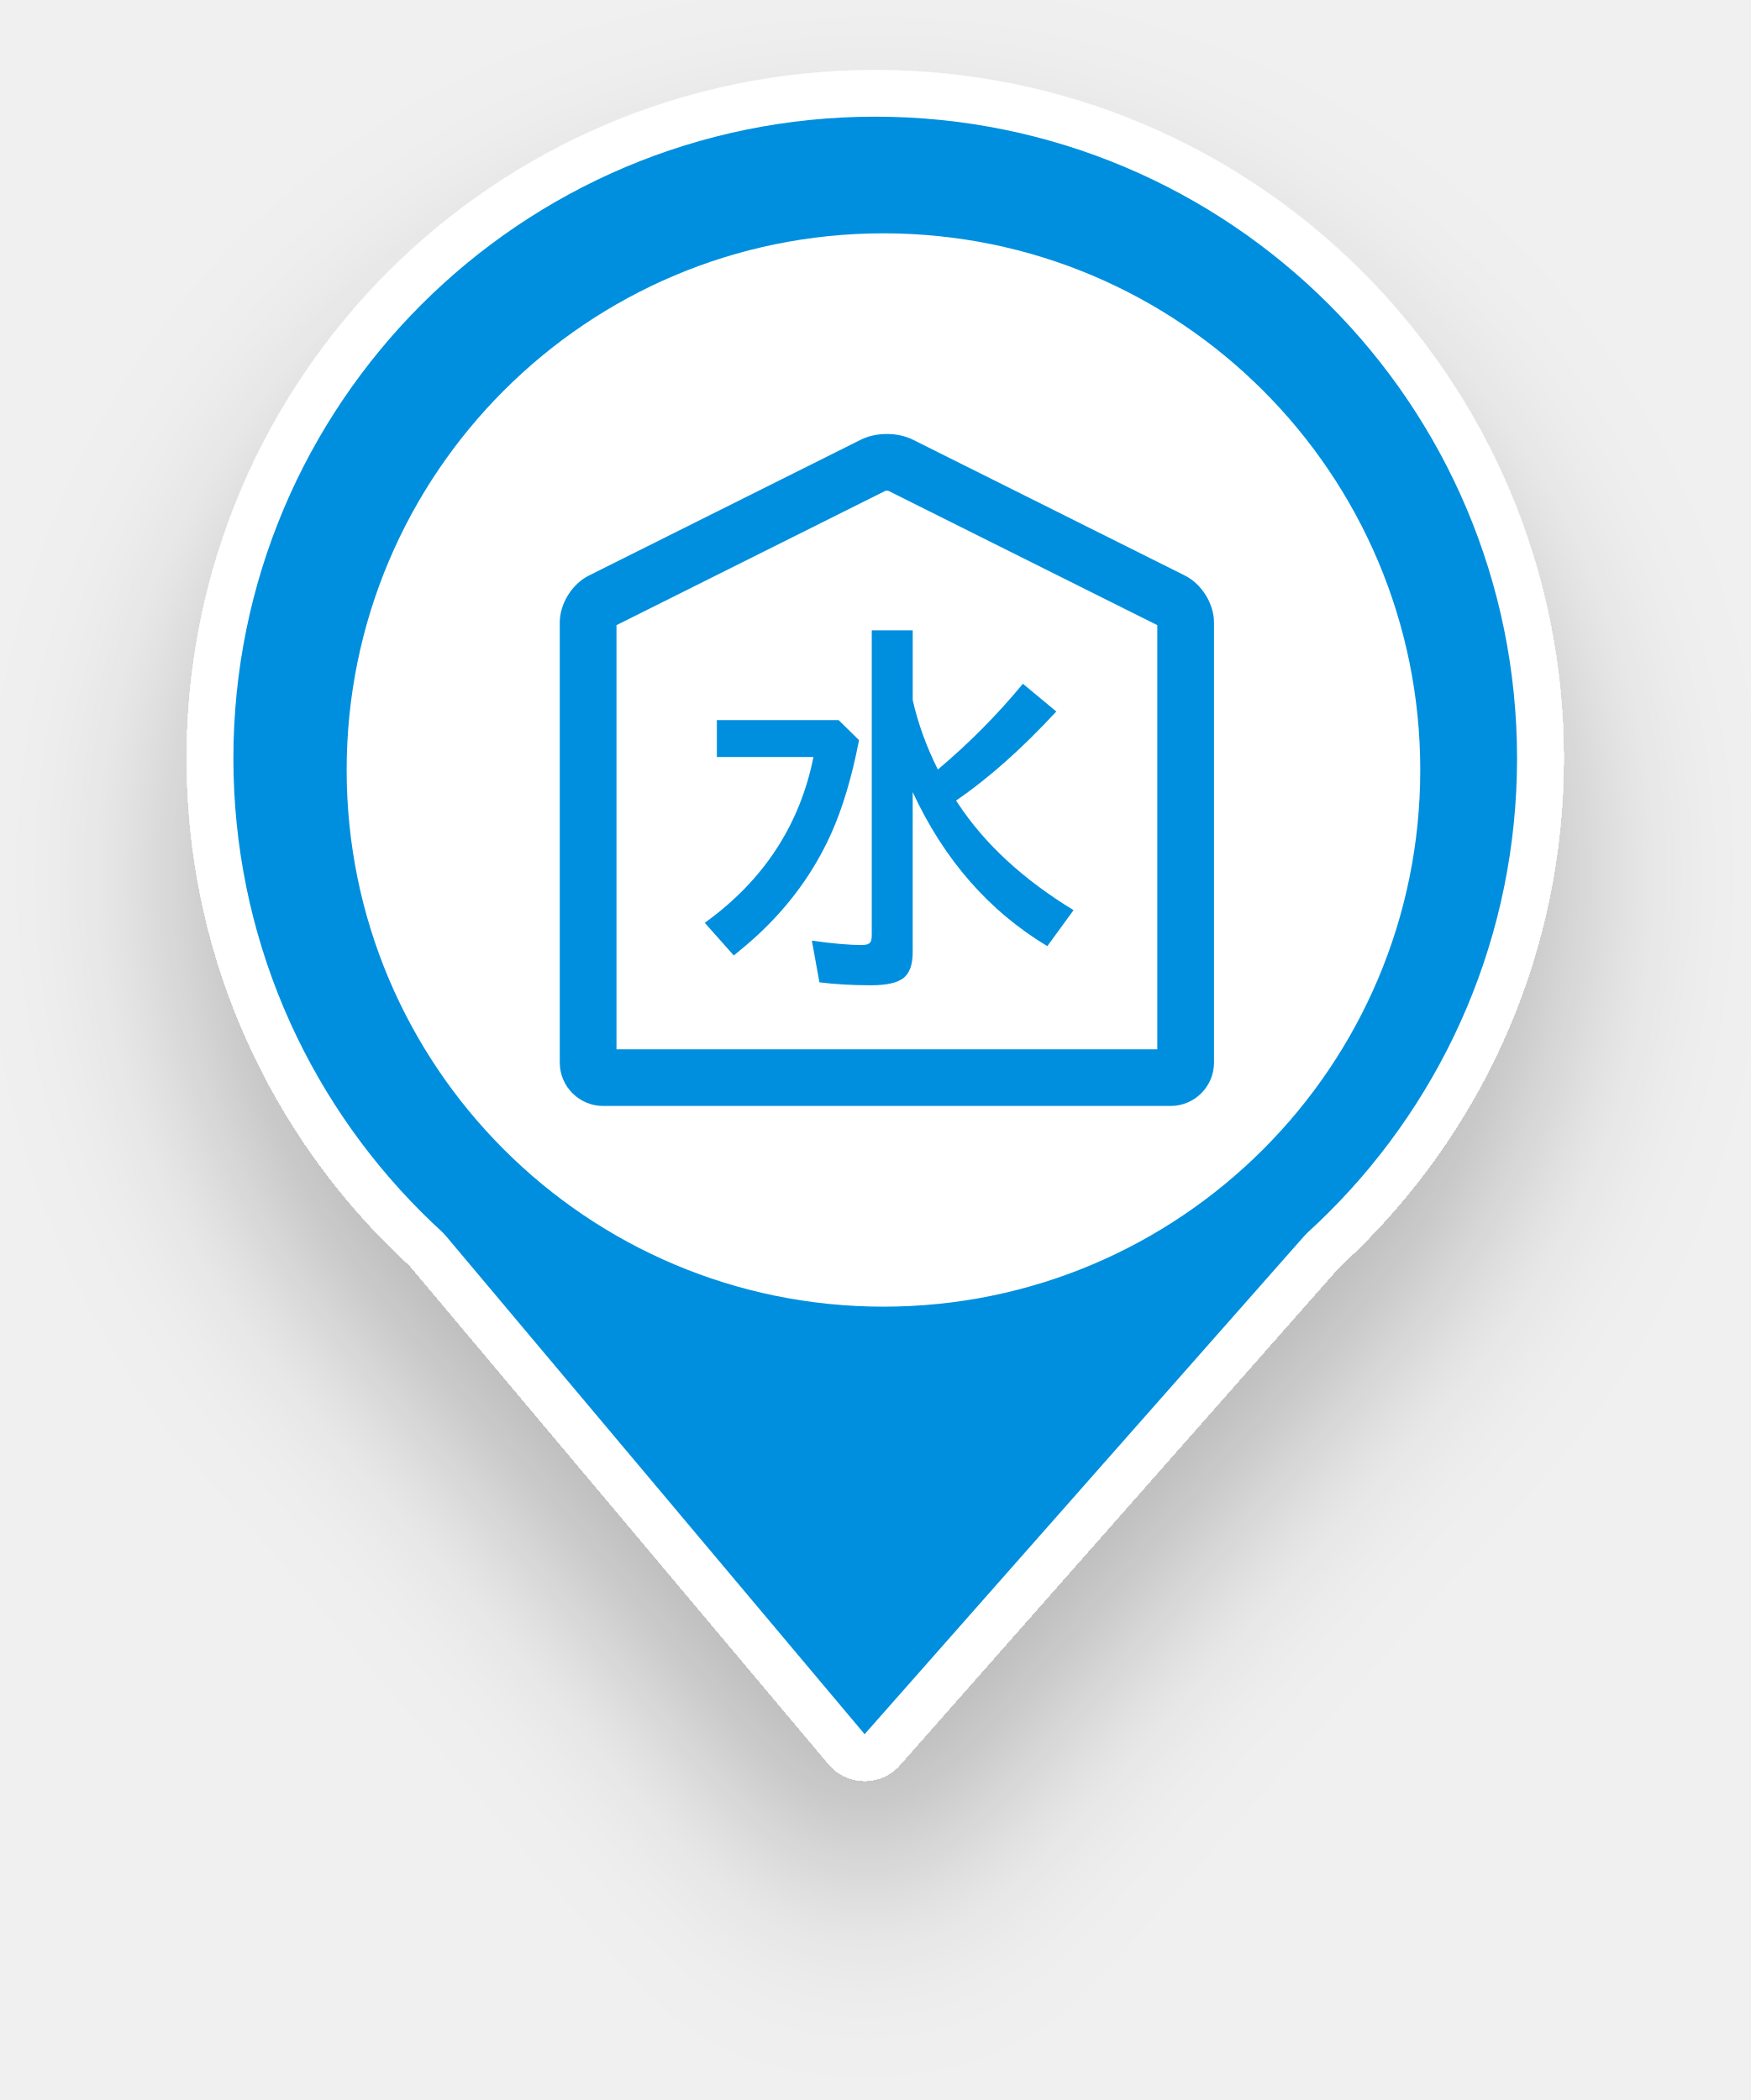
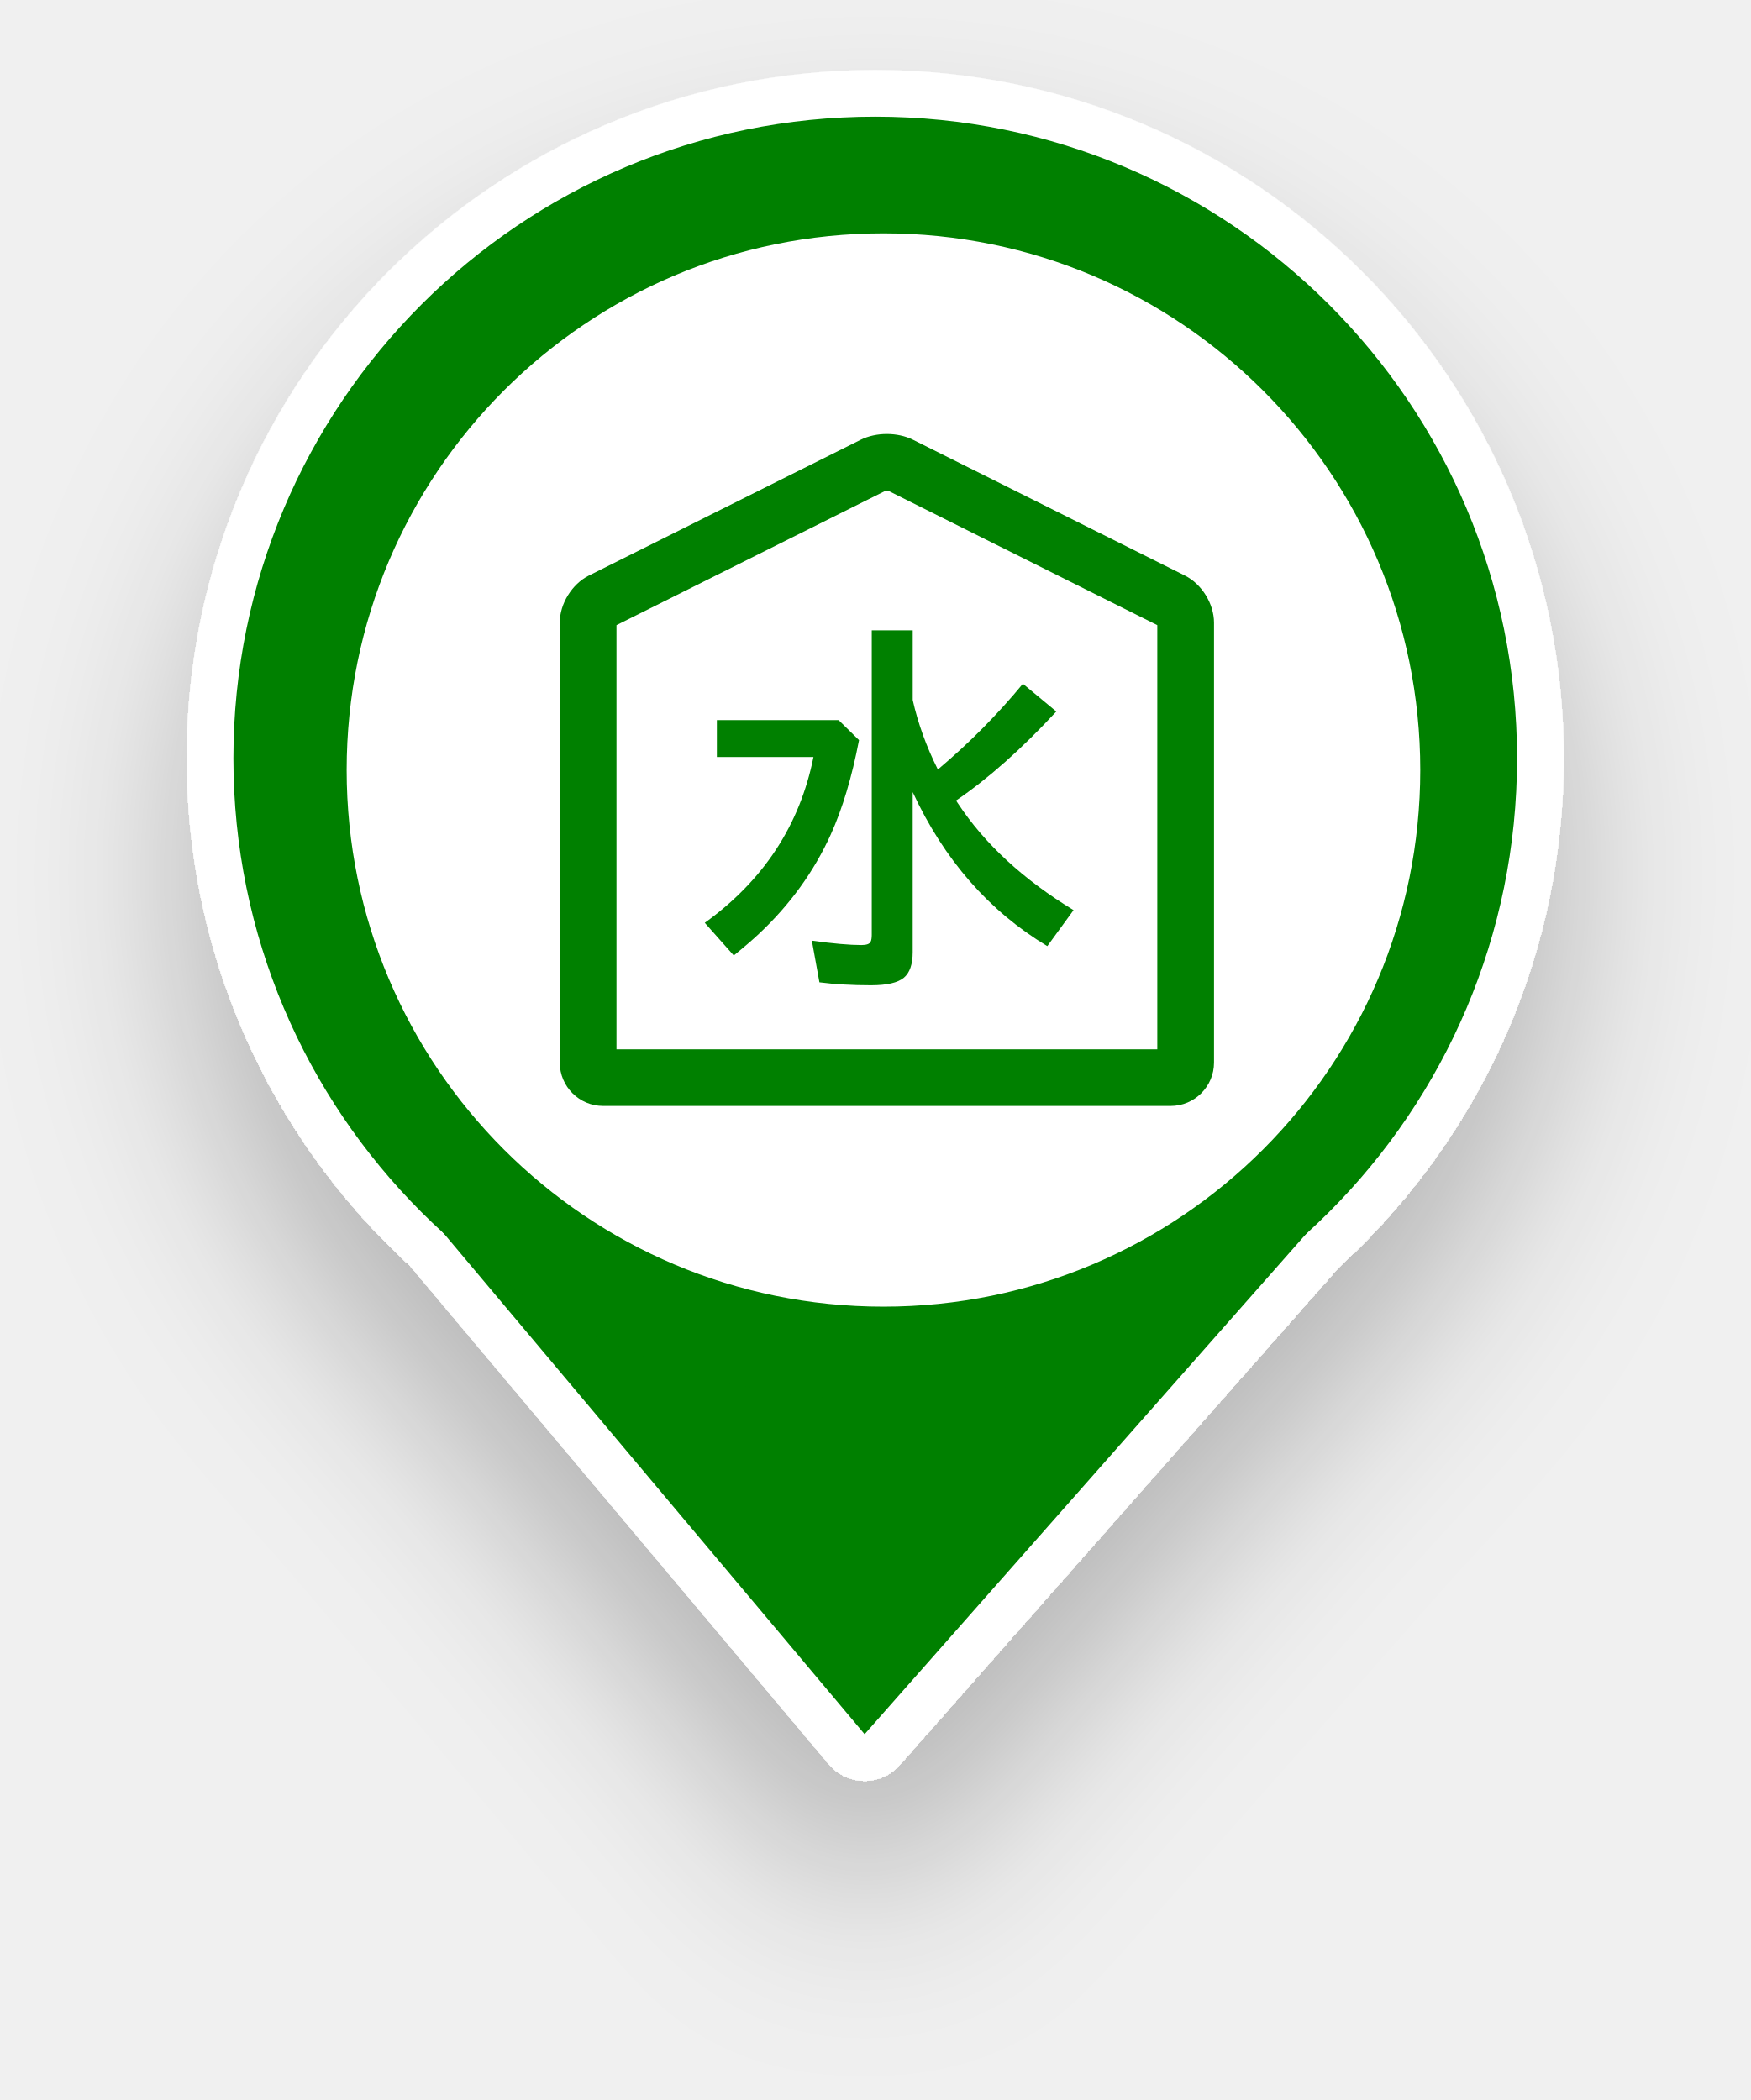
<svg xmlns="http://www.w3.org/2000/svg" width="75" height="90" viewBox="0 0 75 90" fill="none">
  <g filter="url(#filter0_d_415_1579)">
    <path d="M37.046 74.323L18.897 52.721L56.103 52.721L37.046 74.323Z" fill="#008FDF" />
    <path d="M65 32.5C65 47.688 52.688 60 37.5 60C22.312 60 10 47.688 10 32.5C10 17.312 22.312 5 37.5 5C52.688 5 65 17.312 65 32.5Z" fill="white" />
    <path d="M37.046 74.323L18.897 52.721L56.103 52.721L37.046 74.323Z" stroke="white" stroke-width="4" stroke-linejoin="round" />
    <path d="M65 32.5C65 47.688 52.688 60 37.5 60C22.312 60 10 47.688 10 32.5C10 17.312 22.312 5 37.5 5C52.688 5 65 17.312 65 32.5Z" stroke="white" stroke-width="4" stroke-linejoin="round" />
  </g>
-   <path d="M37.046 74.323L18.897 52.721L56.103 52.721L37.046 74.323Z" fill="#008FDF" />
-   <path d="M61.909 32.5C61.909 45.981 50.981 56.909 37.5 56.909C24.019 56.909 13.091 45.981 13.091 32.5C13.091 19.019 24.019 8.091 37.5 8.091C50.981 8.091 61.909 19.019 61.909 32.5Z" fill="#008FDF" stroke="#008FDF" stroke-width="6.182" />
+   <path d="M37.046 74.323L18.897 52.721L56.103 52.721L37.046 74.323Z" fill="#008000" />
+   <path d="M61.909 32.5C61.909 45.981 50.981 56.909 37.5 56.909C24.019 56.909 13.091 45.981 13.091 32.5C13.091 19.019 24.019 8.091 37.5 8.091C50.981 8.091 61.909 19.019 61.909 32.5Z" fill="#008000" stroke="#008000" stroke-width="6.182" />
  <ellipse cx="37.853" cy="33" rx="23" ry="23" fill="white" />
-   <path d="M50.768 24.666L39.118 18.846C38.459 18.517 37.539 18.517 36.88 18.846L25.232 24.666C24.509 25.027 23.984 25.875 23.984 26.683V45.539C23.984 46.565 24.817 47.398 25.843 47.398H50.157C51.182 47.398 52.016 46.565 52.016 45.539V26.685C52.016 25.877 51.491 25.027 50.768 24.667V24.666ZM49.586 44.971H26.414V26.792L37.939 21.034C37.973 21.027 38.027 21.027 38.061 21.034L49.586 26.792V44.971Z" fill="#008FDF" />
-   <path d="M30.717 30.862H35.933L36.806 31.72C36.502 33.304 36.098 34.653 35.595 35.765C34.872 37.36 33.843 38.781 32.51 40.029C32.243 40.28 31.886 40.587 31.44 40.949L30.197 39.549C32.715 37.734 34.267 35.365 34.854 32.443H30.715V30.862H30.717ZM39.106 29.997C39.331 30.998 39.691 31.994 40.184 32.979C41.533 31.842 42.746 30.616 43.827 29.304L45.259 30.493C43.774 32.098 42.342 33.37 40.963 34.309C40.989 34.346 41.016 34.386 41.042 34.427C42.186 36.163 43.837 37.69 45.998 39.006L44.874 40.549C42.371 39.043 40.448 36.843 39.106 33.947V40.808C39.106 41.328 38.979 41.691 38.728 41.902C38.47 42.117 38.002 42.226 37.32 42.226C36.507 42.226 35.77 42.184 35.109 42.099L34.786 40.314C35.693 40.44 36.402 40.502 36.91 40.502C37.131 40.502 37.262 40.454 37.304 40.36C37.336 40.298 37.352 40.2 37.352 40.069V27.014H39.107V29.997H39.106Z" fill="#008FDF" />
+   <path d="M50.768 24.666L39.118 18.846C38.459 18.517 37.539 18.517 36.88 18.846L25.232 24.666C24.509 25.027 23.984 25.875 23.984 26.683V45.539C23.984 46.565 24.817 47.398 25.843 47.398H50.157C51.182 47.398 52.016 46.565 52.016 45.539V26.685C52.016 25.877 51.491 25.027 50.768 24.667V24.666ZM49.586 44.971H26.414V26.792L37.939 21.034C37.973 21.027 38.027 21.027 38.061 21.034L49.586 26.792V44.971Z" fill="#008000" />
+   <path d="M30.717 30.862H35.933L36.806 31.72C36.502 33.304 36.098 34.653 35.595 35.765C34.872 37.36 33.843 38.781 32.51 40.029C32.243 40.28 31.886 40.587 31.44 40.949L30.197 39.549C32.715 37.734 34.267 35.365 34.854 32.443H30.715V30.862H30.717ZM39.106 29.997C39.331 30.998 39.691 31.994 40.184 32.979C41.533 31.842 42.746 30.616 43.827 29.304L45.259 30.493C43.774 32.098 42.342 33.37 40.963 34.309C40.989 34.346 41.016 34.386 41.042 34.427C42.186 36.163 43.837 37.69 45.998 39.006L44.874 40.549C42.371 39.043 40.448 36.843 39.106 33.947V40.808C39.106 41.328 38.979 41.691 38.728 41.902C38.47 42.117 38.002 42.226 37.32 42.226C36.507 42.226 35.77 42.184 35.109 42.099L34.786 40.314C35.693 40.44 36.402 40.502 36.91 40.502C37.131 40.502 37.262 40.454 37.304 40.36C37.336 40.298 37.352 40.2 37.352 40.069V27.014H39.107V29.997H39.106Z" fill="#008000" />
  <defs>
    <filter id="filter0_d_415_1579" x="0" y="0" width="75" height="89.323" filterUnits="userSpaceOnUse" color-interpolation-filters="sRGB">
      <feFlood flood-opacity="0" result="BackgroundImageFix" />
      <feColorMatrix in="SourceAlpha" type="matrix" values="0 0 0 0 0 0 0 0 0 0 0 0 0 0 0 0 0 0 127 0" result="hardAlpha" />
      <feOffset dy="5" />
      <feGaussianBlur stdDeviation="4" />
      <feComposite in2="hardAlpha" operator="out" />
      <feColorMatrix type="matrix" values="0 0 0 0 0 0 0 0 0 0 0 0 0 0 0 0 0 0 0.25 0" />
      <feBlend mode="normal" in2="BackgroundImageFix" result="effect1_dropShadow_415_1579" />
      <feBlend mode="normal" in="SourceGraphic" in2="effect1_dropShadow_415_1579" result="shape" />
    </filter>
  </defs>
</svg>
